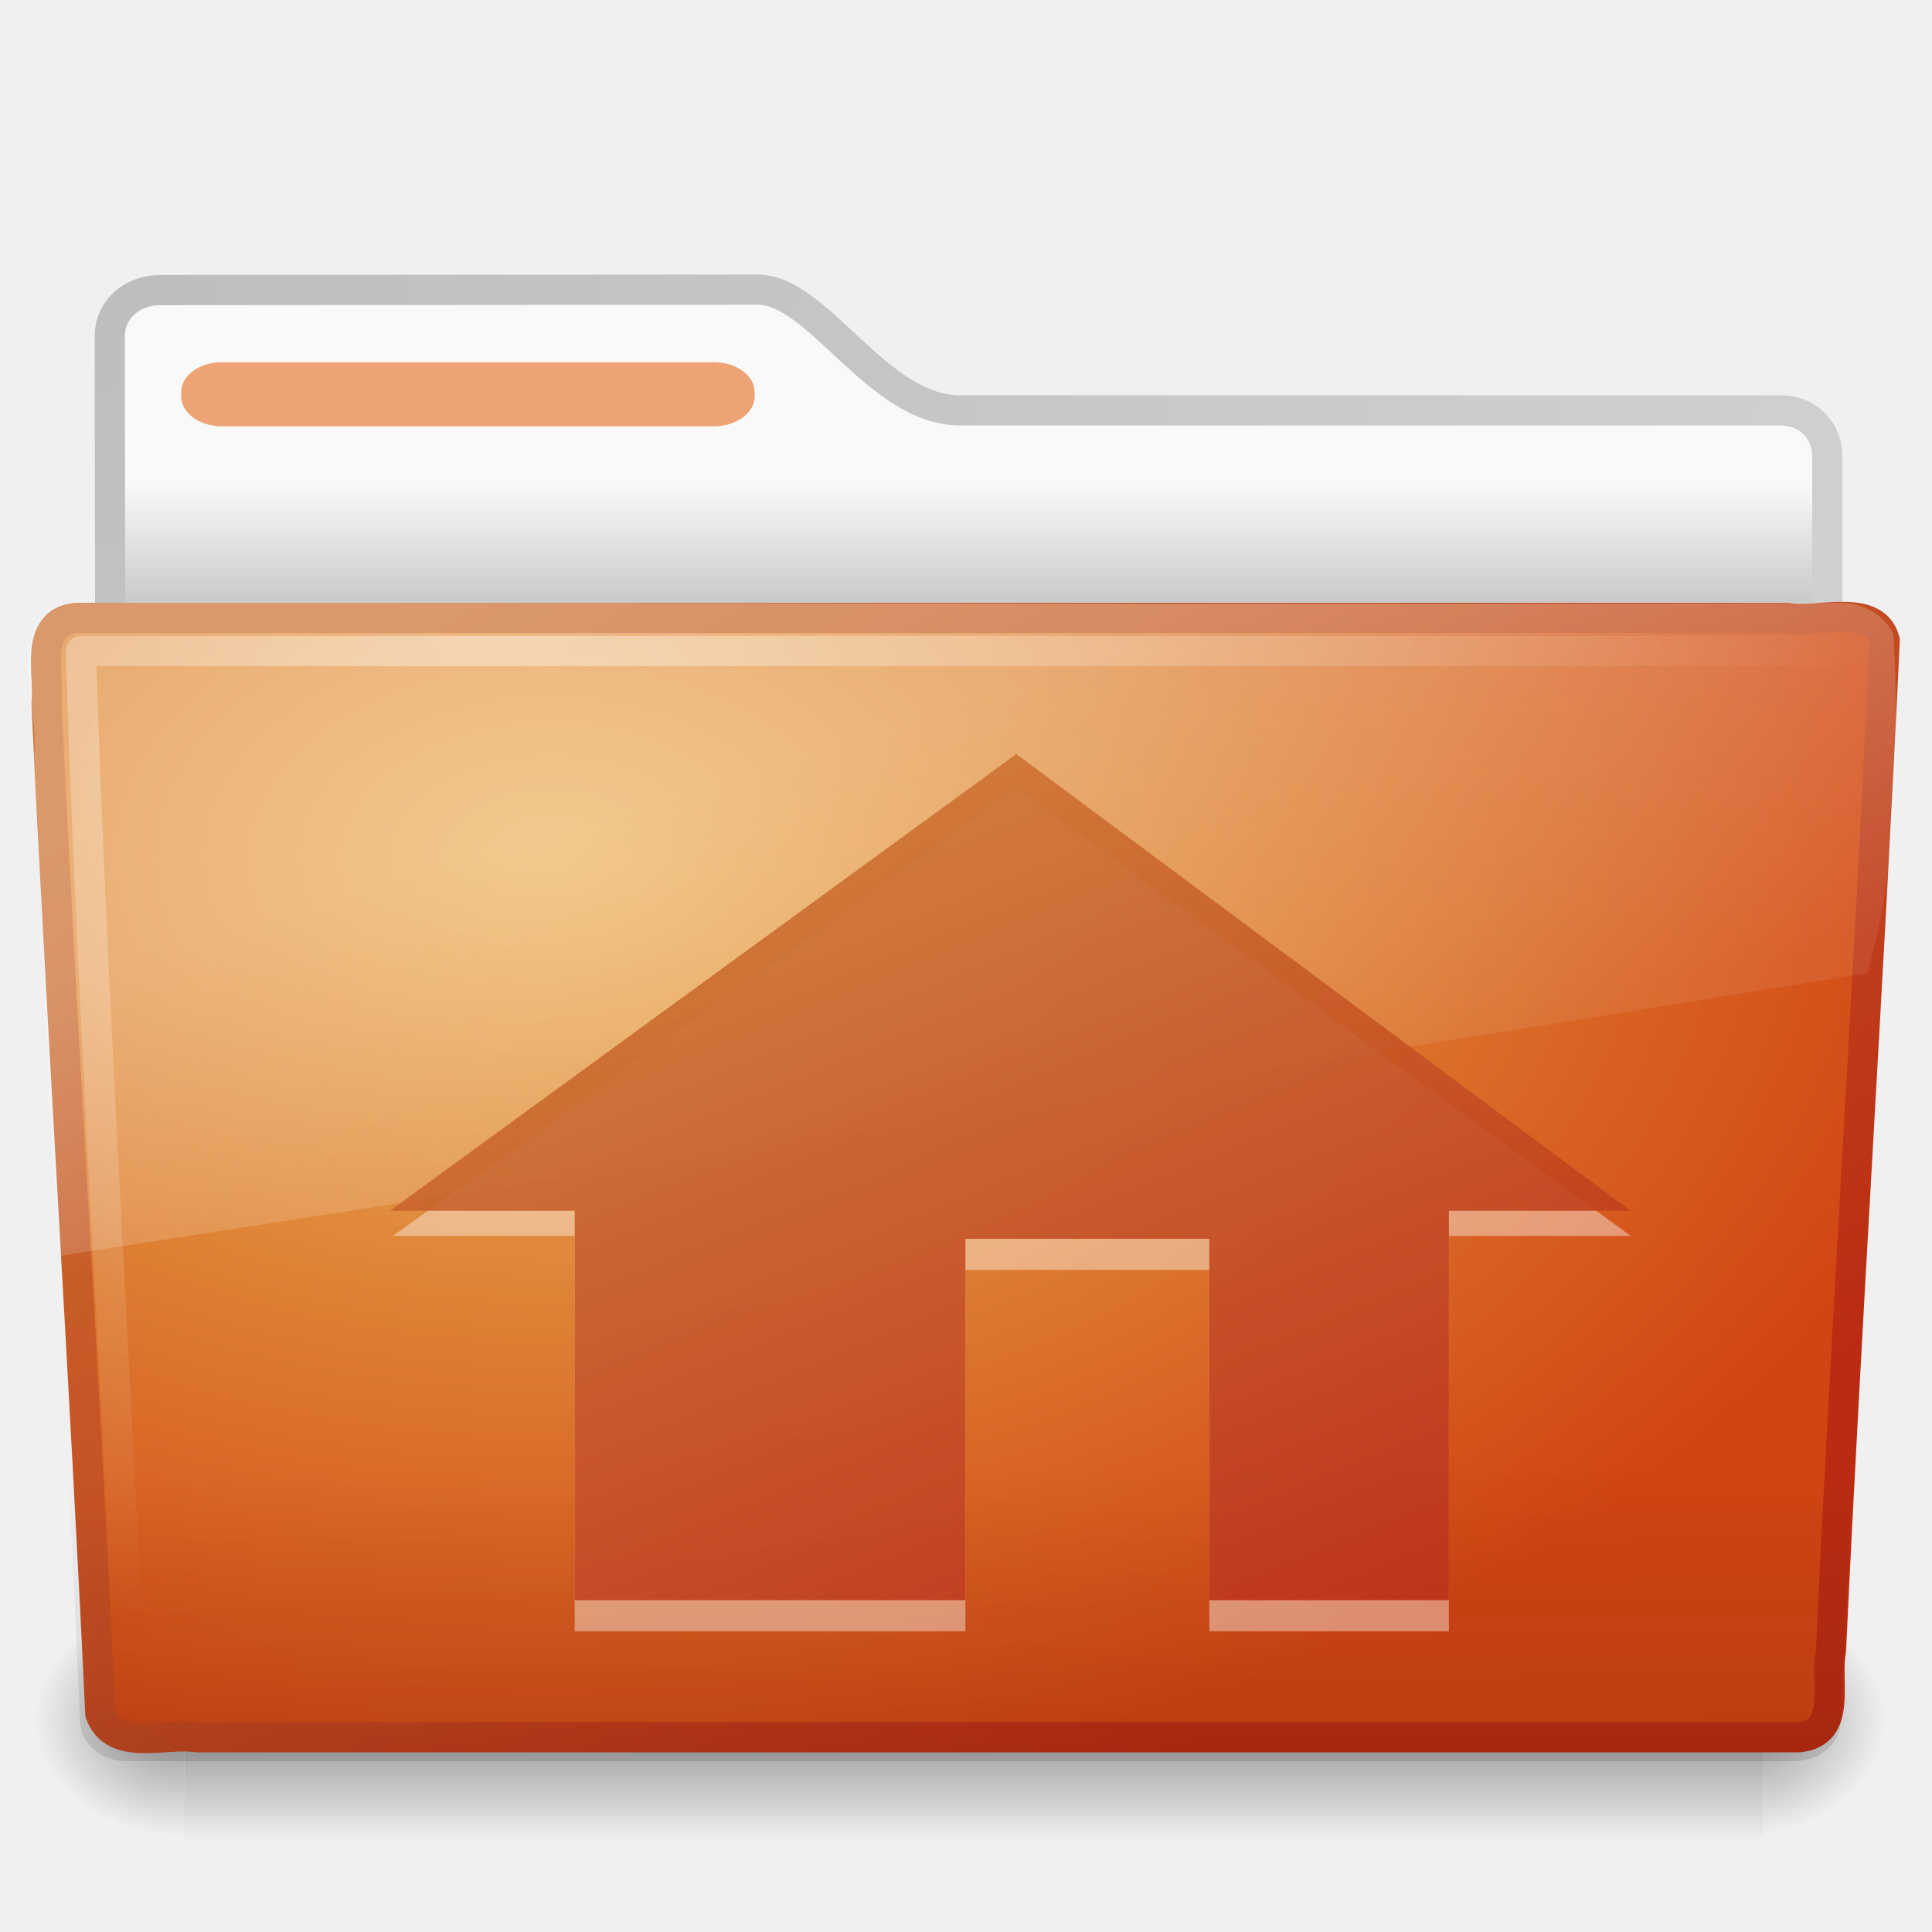
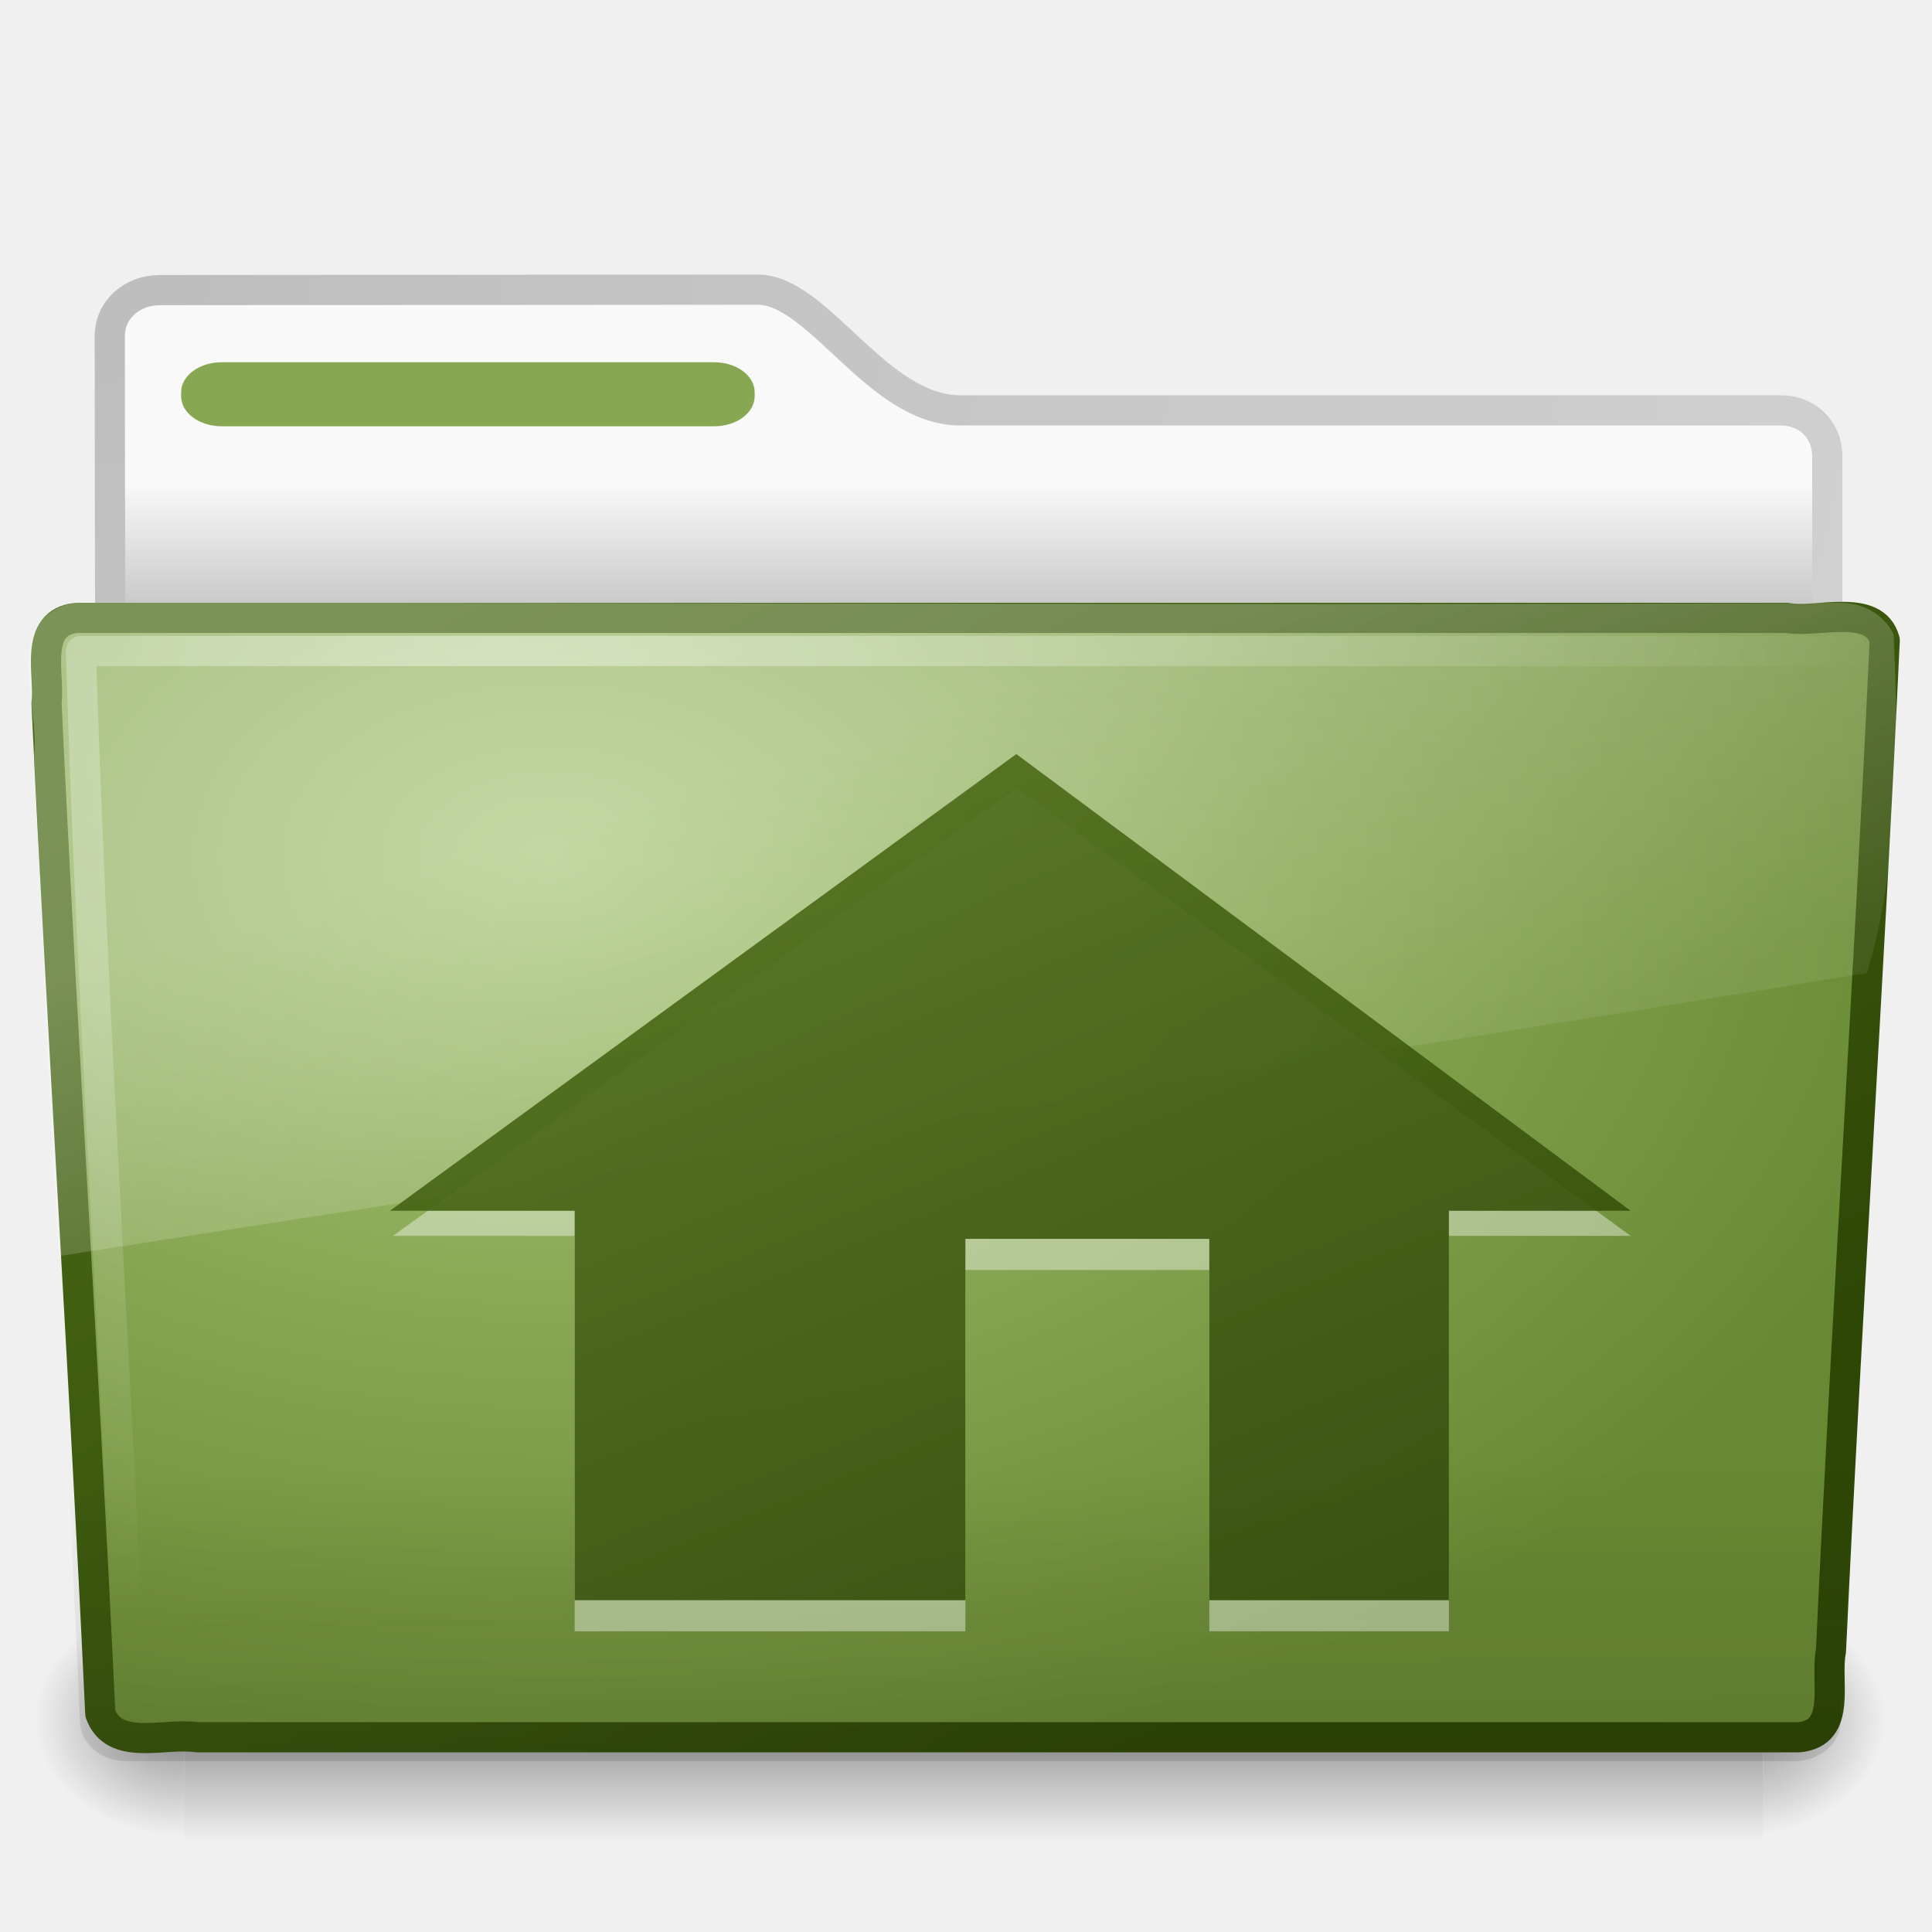
<svg xmlns="http://www.w3.org/2000/svg" xmlns:xlink="http://www.w3.org/1999/xlink" version="1.0" width="64" height="64" id="svg2906">
  <defs id="defs2908">
    <linearGradient id="linearGradient3484">
      <stop id="stop3486" style="stop-color:#bdbdbd;stop-opacity:1" offset="0" />
      <stop id="stop3488" style="stop-color:#d0d0d0;stop-opacity:1" offset="1" />
    </linearGradient>
    <radialGradient cx="3" cy="5.017" r="21" fx="3" fy="5.017" id="radialGradient2904" xlink:href="#linearGradient3484" gradientUnits="userSpaceOnUse" gradientTransform="matrix(-1.7093459e-8,2.280008,-2.895168,-1.9417461e-8,16.8011,2.289809)" />
    <linearGradient id="linearGradient6404">
      <stop id="stop6406" style="stop-color:#f9f9f9;stop-opacity:1" offset="0" />
      <stop id="stop6408" style="stop-color:#c9c9c9;stop-opacity:1" offset="1" />
    </linearGradient>
    <linearGradient x1="62.989" y1="13.183" x2="62.989" y2="16.19" id="linearGradient2902" xlink:href="#linearGradient6404" gradientUnits="userSpaceOnUse" gradientTransform="matrix(1.340771,0,0,1.33,-68.67338,-1.510002)" />
    <linearGradient id="linearGradient5060-820">
      <stop id="stop2681" style="stop-color:#000000;stop-opacity:1" offset="0" />
      <stop id="stop2683" style="stop-color:#000000;stop-opacity:0" offset="1" />
    </linearGradient>
    <radialGradient cx="605.714" cy="486.648" r="117.143" fx="605.714" fy="486.648" id="radialGradient2880" xlink:href="#linearGradient5060-820" gradientUnits="userSpaceOnUse" gradientTransform="matrix(-3.212956e-2,0,0,3.705882e-2,23.36322,25.41246)" />
    <linearGradient id="linearGradient5060-179">
      <stop id="stop2675" style="stop-color:#000000;stop-opacity:1" offset="0" />
      <stop id="stop2677" style="stop-color:#000000;stop-opacity:0" offset="1" />
    </linearGradient>
    <radialGradient cx="605.714" cy="486.648" r="117.143" fx="605.714" fy="486.648" id="radialGradient2878" xlink:href="#linearGradient5060-179" gradientUnits="userSpaceOnUse" gradientTransform="matrix(3.212956e-2,0,0,3.705882e-2,24.63678,25.41246)" />
    <linearGradient id="linearGradient5048-585">
      <stop id="stop2667" style="stop-color:#000000;stop-opacity:0" offset="0" />
      <stop id="stop2669" style="stop-color:#000000;stop-opacity:1" offset="0.5" />
      <stop id="stop2671" style="stop-color:#000000;stop-opacity:0" offset="1" />
    </linearGradient>
    <linearGradient x1="302.857" y1="366.648" x2="302.857" y2="609.505" id="linearGradient2876" xlink:href="#linearGradient5048-585" gradientUnits="userSpaceOnUse" gradientTransform="matrix(8.284024e-2,0,0,3.705882e-2,-5.940829,25.41246)" />
    <linearGradient id="linearGradient3390-178-986-453-8">
-       <stop id="stop3624-5" style="stop-color:#bb2b12;stop-opacity:1" offset="0" />
-       <stop id="stop3626-7" style="stop-color:#cd7233;stop-opacity:1" offset="1" />
+       <stop id="stop3624-5" style="stop-color:#2E4705;stop-opacity:1" offset="0" />
+       <stop id="stop3626-7" style="stop-color:#4A6A17;stop-opacity:1" offset="1" />
    </linearGradient>
    <linearGradient x1="82.453" y1="45.114" x2="65.34" y2="15.944" id="linearGradient2895" xlink:href="#linearGradient3390-178-986-453-8" gradientUnits="userSpaceOnUse" gradientTransform="matrix(1.3408,0,0,1.326459,-72.46264,-1.603228)" />
    <linearGradient id="linearGradient7012-661-145-733-759-865-745-661-970-94-6">
-       <stop id="stop3618-2" style="stop-color:#edb763;stop-opacity:1" offset="0" />
-       <stop id="stop2559" style="stop-color:#de7f32;stop-opacity:1" offset="0.5" />
-       <stop id="stop3620-1" style="stop-color:#d24413;stop-opacity:1" offset="1" />
+       <stop id="stop3618-2" style="stop-color:#ADC980;stop-opacity:1" offset="0" />
+       <stop id="stop2559" style="stop-color:#87A752;stop-opacity:1" offset="0.5" />
+       <stop id="stop3620-1" style="stop-color:#688933;stop-opacity:1" offset="1" />
    </linearGradient>
    <radialGradient cx="63.969" cy="14.113" r="23.097" fx="63.969" fy="14.113" id="radialGradient2893" xlink:href="#linearGradient7012-661-145-733-759-865-745-661-970-94-6" gradientUnits="userSpaceOnUse" gradientTransform="matrix(2.097939,-1.2620327e-7,8.2824269e-8,1.347533,-115.9678,9.353733)" />
    <linearGradient id="linearGradient6129-963-697-142-998-580-273">
      <stop id="stop2661" style="stop-color:#0a0a0a;stop-opacity:0.498" offset="0" />
      <stop id="stop2663" style="stop-color:#0a0a0a;stop-opacity:0" offset="1" />
    </linearGradient>
    <linearGradient x1="22.935" y1="49.629" x2="22.809" y2="36.658" id="linearGradient2890" xlink:href="#linearGradient6129-963-697-142-998-580-273" gradientUnits="userSpaceOnUse" gradientTransform="matrix(1.53477,0,0,1.327012,-5.020614,-4.8541574e-2)" />
    <linearGradient id="linearGradient6087-437-184-795-110-662-495">
      <stop id="stop2693" style="stop-color:#ffffff;stop-opacity:0.4" offset="0" />
      <stop id="stop2695" style="stop-color:#ffffff;stop-opacity:0" offset="1" />
    </linearGradient>
    <radialGradient cx="7.265" cy="8.302" r="20.98" fx="7.265" fy="8.302" id="radialGradient2887" xlink:href="#linearGradient6087-437-184-795-110-662-495" gradientUnits="userSpaceOnUse" gradientTransform="matrix(0,1.606606,-2.181654,0,34.68554,9.28484)" />
    <linearGradient id="linearGradient8265-821-176-38-919-66-249">
      <stop id="stop2687" style="stop-color:#ffffff;stop-opacity:0.275" offset="0" />
      <stop id="stop2689" style="stop-color:#ffffff;stop-opacity:0.078" offset="1" />
    </linearGradient>
    <linearGradient x1="11.566" y1="22.292" x2="15.215" y2="33.955" id="linearGradient2884" xlink:href="#linearGradient8265-821-176-38-919-66-249" gradientUnits="userSpaceOnUse" gradientTransform="matrix(1.340771,0,0,1.33,-0.3733138,-1.309981)" />
    <linearGradient x1="33.467" y1="58.4" x2="21.76" y2="30.127" id="linearGradient3479" xlink:href="#linearGradient3390-178-986-453-8" gradientUnits="userSpaceOnUse" />
    <linearGradient x1="11.566" y1="22.292" x2="15.215" y2="33.955" id="linearGradient3483" xlink:href="#linearGradient8265-821-176-38-919-66-249" gradientUnits="userSpaceOnUse" gradientTransform="matrix(1.340771,0,0,1.33,-0.3733138,-1.309981)" />
    <radialGradient cx="7.265" cy="8.302" r="20.98" fx="7.265" fy="8.302" id="radialGradient3486" xlink:href="#linearGradient6087-437-184-795-110-662-495" gradientUnits="userSpaceOnUse" gradientTransform="matrix(0,1.606606,-2.181654,0,34.68554,9.28484)" />
    <linearGradient x1="22.935" y1="49.629" x2="22.809" y2="36.658" id="linearGradient3489" xlink:href="#linearGradient6129-963-697-142-998-580-273" gradientUnits="userSpaceOnUse" gradientTransform="matrix(1.53477,0,0,1.327012,-5.020614,-4.8541574e-2)" />
    <radialGradient cx="63.969" cy="14.113" r="23.097" fx="63.969" fy="14.113" id="radialGradient3492" xlink:href="#linearGradient7012-661-145-733-759-865-745-661-970-94-6" gradientUnits="userSpaceOnUse" gradientTransform="matrix(2.097939,-1.2620327e-7,8.2824269e-8,1.347533,-115.9678,9.353733)" />
    <linearGradient x1="82.453" y1="45.114" x2="65.34" y2="15.944" id="linearGradient3494" xlink:href="#linearGradient3390-178-986-453-8" gradientUnits="userSpaceOnUse" gradientTransform="matrix(1.3408,0,0,1.326459,-72.46264,-1.603228)" />
    <linearGradient x1="62.989" y1="13.183" x2="62.989" y2="16.19" id="linearGradient3501" xlink:href="#linearGradient6404" gradientUnits="userSpaceOnUse" gradientTransform="matrix(1.340771,0,0,1.33,-68.67338,-1.510002)" />
    <radialGradient cx="3" cy="5.017" r="21" fx="3" fy="5.017" id="radialGradient3503" xlink:href="#linearGradient3484" gradientUnits="userSpaceOnUse" gradientTransform="matrix(-1.7093459e-8,2.280008,-2.895168,-1.9417461e-8,16.8011,2.289809)" />
  </defs>
  <path d="M 5.281,9.61 C 4.356,9.62 3.636,10.265 3.636,11.14 C 3.636,18.474 3.679,24.093 3.636,30.758 C 5.561,30.758 60.532,25.822 60.532,23.704 L 60.532,15.124 C 60.532,14.249 59.889,13.584 58.963,13.594 L 31.805,13.594 C 29.06,13.594 27.114,9.595 25.101,9.595 L 5.281,9.61 z" id="path2856" style="fill:url(#linearGradient3501);fill-opacity:1;stroke:url(#radialGradient3503);stroke-width:1;stroke-linecap:round;stroke-linejoin:round;stroke-miterlimit:4;stroke-dasharray:none;stroke-opacity:1;display:inline" />
  <g transform="matrix(1.284905,0,0,0.8866667,0.967458,18.44)" id="g2858" style="opacity:0.4">
    <rect width="40.7" height="9" x="4" y="39" id="rect2860" style="fill:url(#linearGradient2876);fill-opacity:1;fill-rule:nonzero;stroke:none;stroke-width:1;marker:none;visibility:visible;display:inline;overflow:visible" />
    <path d="M 44.7,39 C 44.7,39 44.7,48 44.7,48 C 46.355,48.017 48.7,45.983 48.7,43.499 C 48.7,41.015 46.854,39 44.7,39 z" id="path2862" style="fill:url(#radialGradient2878);fill-opacity:1;fill-rule:nonzero;stroke:none;stroke-width:1;marker:none;visibility:visible;display:inline;overflow:visible" />
    <path d="M 4,39 C 4,39 4,48 4,48 C 2.345,48.017 0,45.983 0,43.499 C 0,41.015 1.846,39 4,39 z" id="path2864" style="fill:url(#radialGradient2880);fill-opacity:1;fill-rule:nonzero;stroke:none;stroke-width:1;marker:none;visibility:visible;display:inline;overflow:visible" />
  </g>
  <path d="M 2.526,20.468 C 1.088,20.632 1.656,22.328 1.541,23.282 C 2.068,34.517 2.799,45.526 3.322,56.761 C 3.78,58.042 5.46,57.386 6.524,57.549 C 24.214,57.549 41.904,57.549 59.594,57.549 C 61.054,57.407 60.447,55.681 60.653,54.694 C 61.179,43.458 61.911,32.45 62.434,21.214 C 62.097,19.949 60.196,20.652 59.199,20.468 C 40.308,20.468 21.417,20.468 2.526,20.468 L 2.526,20.468 z" id="path2866" style="fill:url(#radialGradient3492);fill-opacity:1;stroke:url(#linearGradient3494);stroke-width:0.999;stroke-linecap:round;stroke-linejoin:round;stroke-miterlimit:4;stroke-dasharray:none;stroke-dashoffset:0;stroke-opacity:1" />
  <path d="M 2.386,19.857 L 61.241,19.857 C 62.092,19.857 62.643,20.449 62.643,21.184 L 60.975,57.013 C 60.975,57.748 60.29,58.34 59.44,58.34 L 4.188,58.34 C 3.338,58.34 2.653,57.748 2.653,57.013 L 0.985,21.184 C 0.985,20.448 1.536,19.857 2.386,19.857 z" id="path2868" style="opacity:0.4;fill:url(#linearGradient3489);fill-opacity:1;stroke:none" />
  <path d="M 61.673,21.565 C 43.531,21.565 20.821,21.565 2.679,21.565 C 3,32 3.713,43.316 4.229,54.192" id="path2870" style="fill:none;stroke:url(#radialGradient3486);stroke-width:1;stroke-linecap:round;stroke-linejoin:round;stroke-miterlimit:4;stroke-dasharray:none;stroke-opacity:1" />
  <path d="M 60.967,19.97 C 41.459,20.068 21.944,19.942 2.434,19.97 C 0.011,20.517 1.315,23.251 1.13,24.986 C 1.428,30.523 1.563,36.085 1.962,41.607 C 22.074,38.464 42.087,35.479 61.847,32.231 C 62.894,28.791 62.903,24.689 62.728,21.02 C 62.421,20.349 61.673,19.955 60.967,19.97 z" id="path2872" style="fill:url(#linearGradient3483);fill-opacity:1;stroke:none" />
-   <rect width="19" height="2.121" rx="1.341" ry="0.996" x="6" y="12" id="rect2874" style="fill:#eda374;fill-opacity:1;fill-rule:nonzero;stroke:none;stroke-width:1;marker:none;visibility:visible;display:block;overflow:visible;enable-background:accumulate" />
+   <rect width="19" height="2.121" rx="1.341" ry="0.996" x="6" y="12" id="rect2874" style="fill:#87A752;fill-opacity:1;fill-rule:nonzero;stroke:none;stroke-width:1;marker:none;visibility:visible;display:block;overflow:visible;enable-background:accumulate" />
  <path d="M 19.037,40.939 L 19.037,54.039 L 31.98,54.039 L 31.98,42.069 L 40.06,42.069 L 40.06,54.039 L 47.997,54.039 L 47.997,40.939 L 54.017,40.939 L 33.667,26.109 L 13.017,40.939 L 19.037,40.939 L 19.037,40.939 z" id="path3521" style="opacity:0.4;fill:#ffffff;fill-opacity:1;fill-rule:evenodd;stroke-width:3pt;display:inline" />
  <path d="M 19.037,40.109 L 19.037,53.009 L 31.98,53.009 L 31.98,41.039 L 40.06,41.039 L 40.06,53.009 L 47.997,53.009 L 47.997,40.109 L 54.017,40.109 L 53.057,39.395 L 33.667,24.979 L 12.917,40.109 L 19.037,40.109 L 19.037,40.109 z" id="path3521-7" style="opacity:0.9;fill:url(#linearGradient3479);fill-opacity:1;fill-rule:evenodd;stroke-width:3pt;display:inline" />
</svg>
